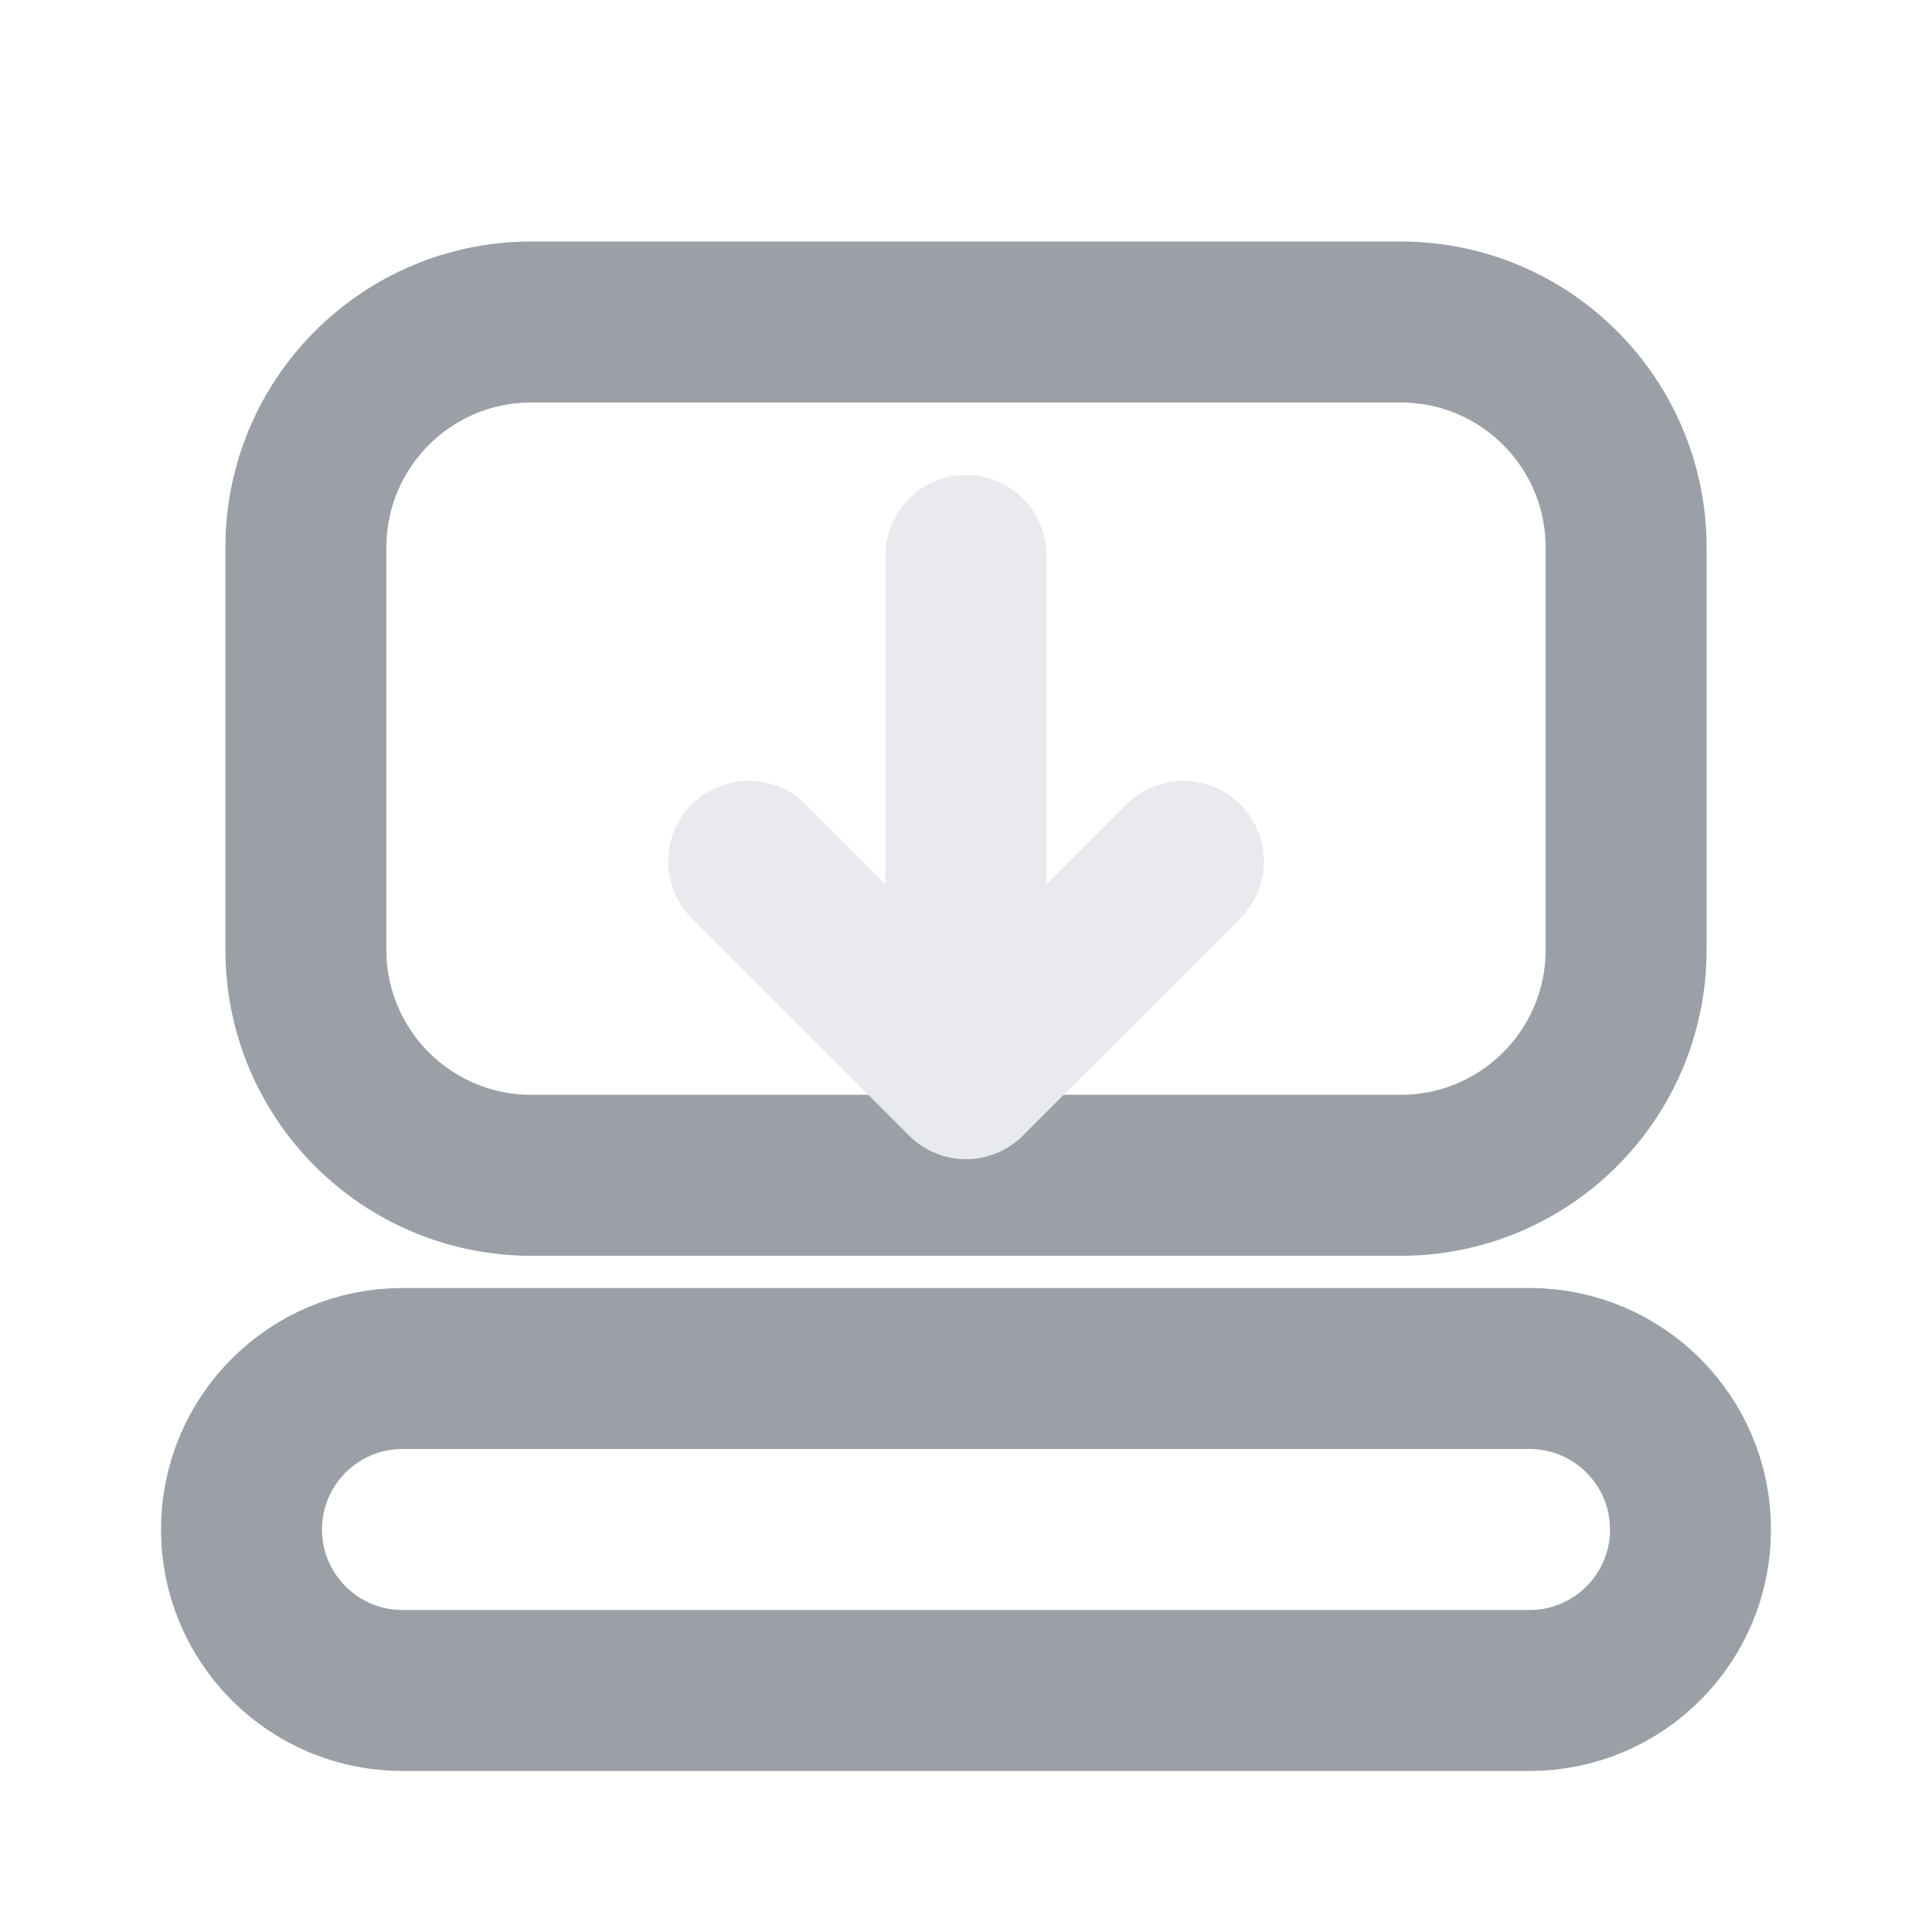
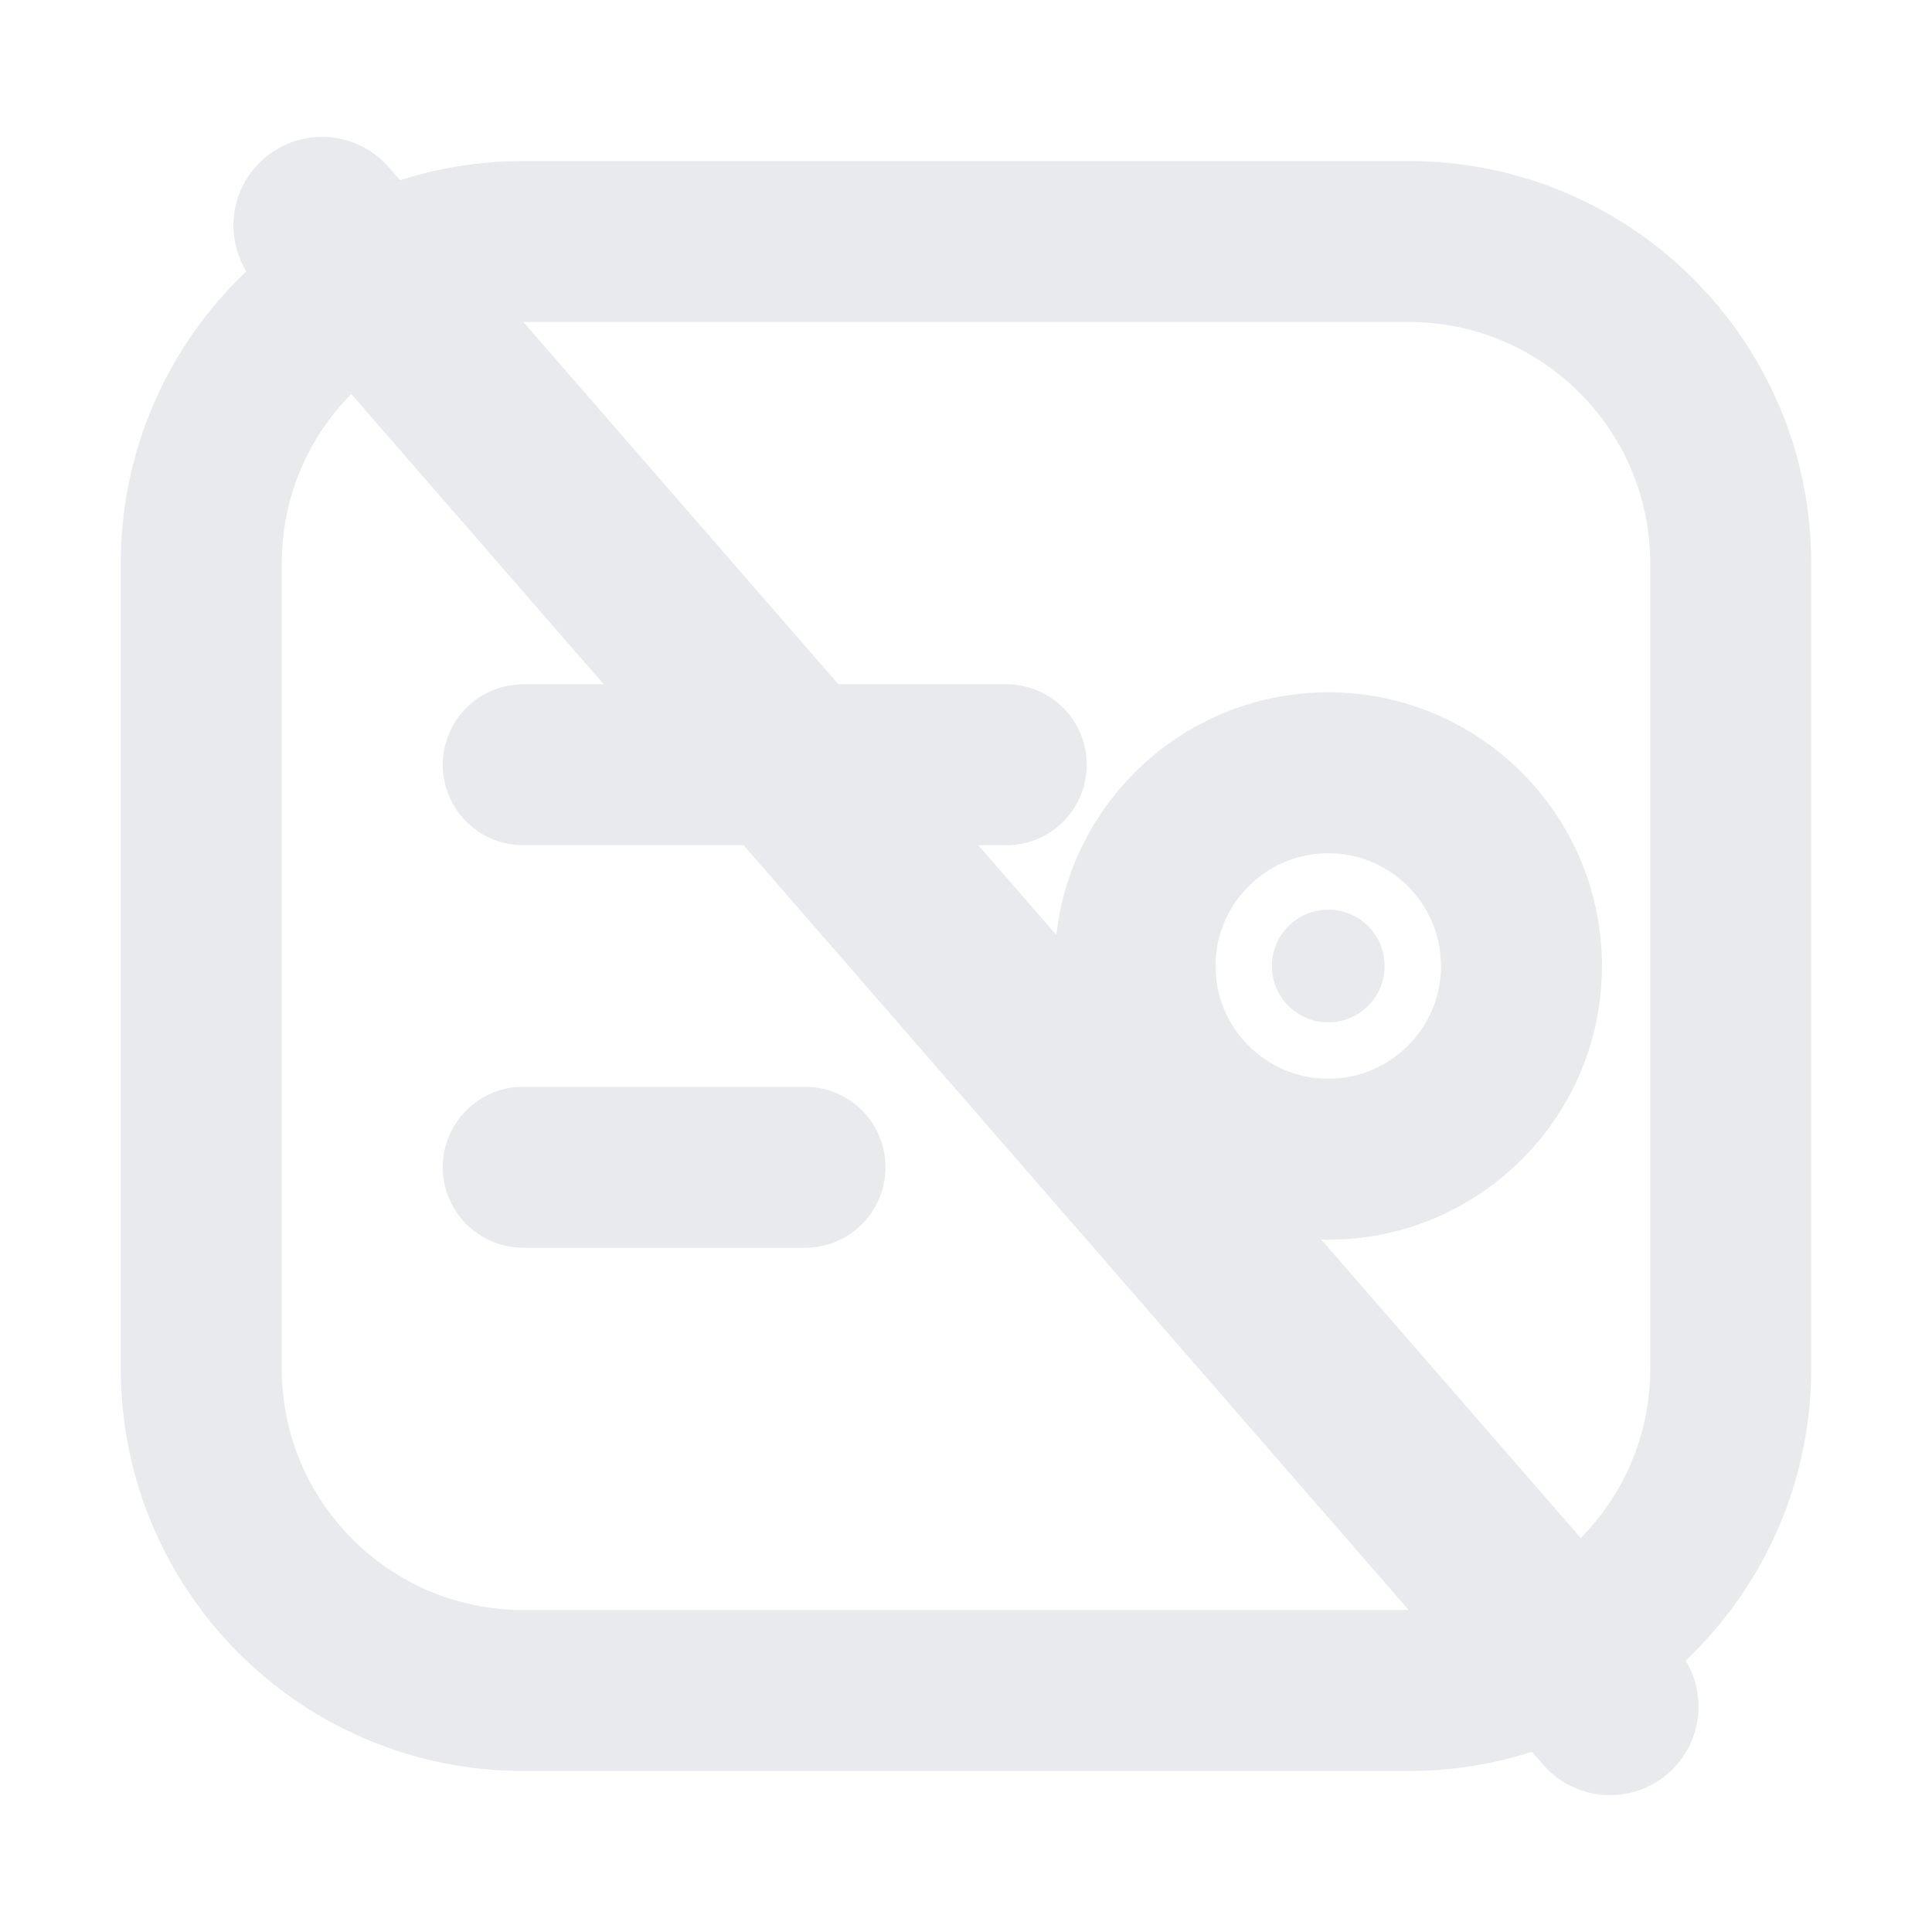
- <svg xmlns="http://www.w3.org/2000/svg" viewBox="0 0 24 24" fill="none" stroke-linecap="round" stroke-linejoin="round">
-   <rect x="3.8" y="4" width="16.4" height="10.6" rx="2.8" stroke="#9AA0A6" stroke-width="2" />
-   <path d="M12 6.9v6.3" stroke="#E8EAED" stroke-width="2" />
-   <path d="M9.3 10.7l2.7 2.7 2.7-2.7" stroke="#E8EAED" stroke-width="2" />
-   <rect x="3" y="17" width="18" height="4" rx="2" stroke="#9AA0A6" stroke-width="2" />
+ <svg xmlns="http://www.w3.org/2000/svg" viewBox="0 0 24 24" fill="none" stroke="#E8EAED" stroke-width="2" stroke-linecap="round" stroke-linejoin="round">
+   <rect x="2.5" y="3" width="19" height="18" rx="4" />
+   <path d="M6.5 9.5h6" />
+   <path d="M6.5 14.5h3.5" />
+   <circle cx="16.5" cy="12" r="2.4" />
+   <circle cx="16.5" cy="12" r="0.7" fill="#E8EAED" stroke="none" />
+   <path d="M4 2.8l16 18.4" stroke-width="2.2" />
</svg>
